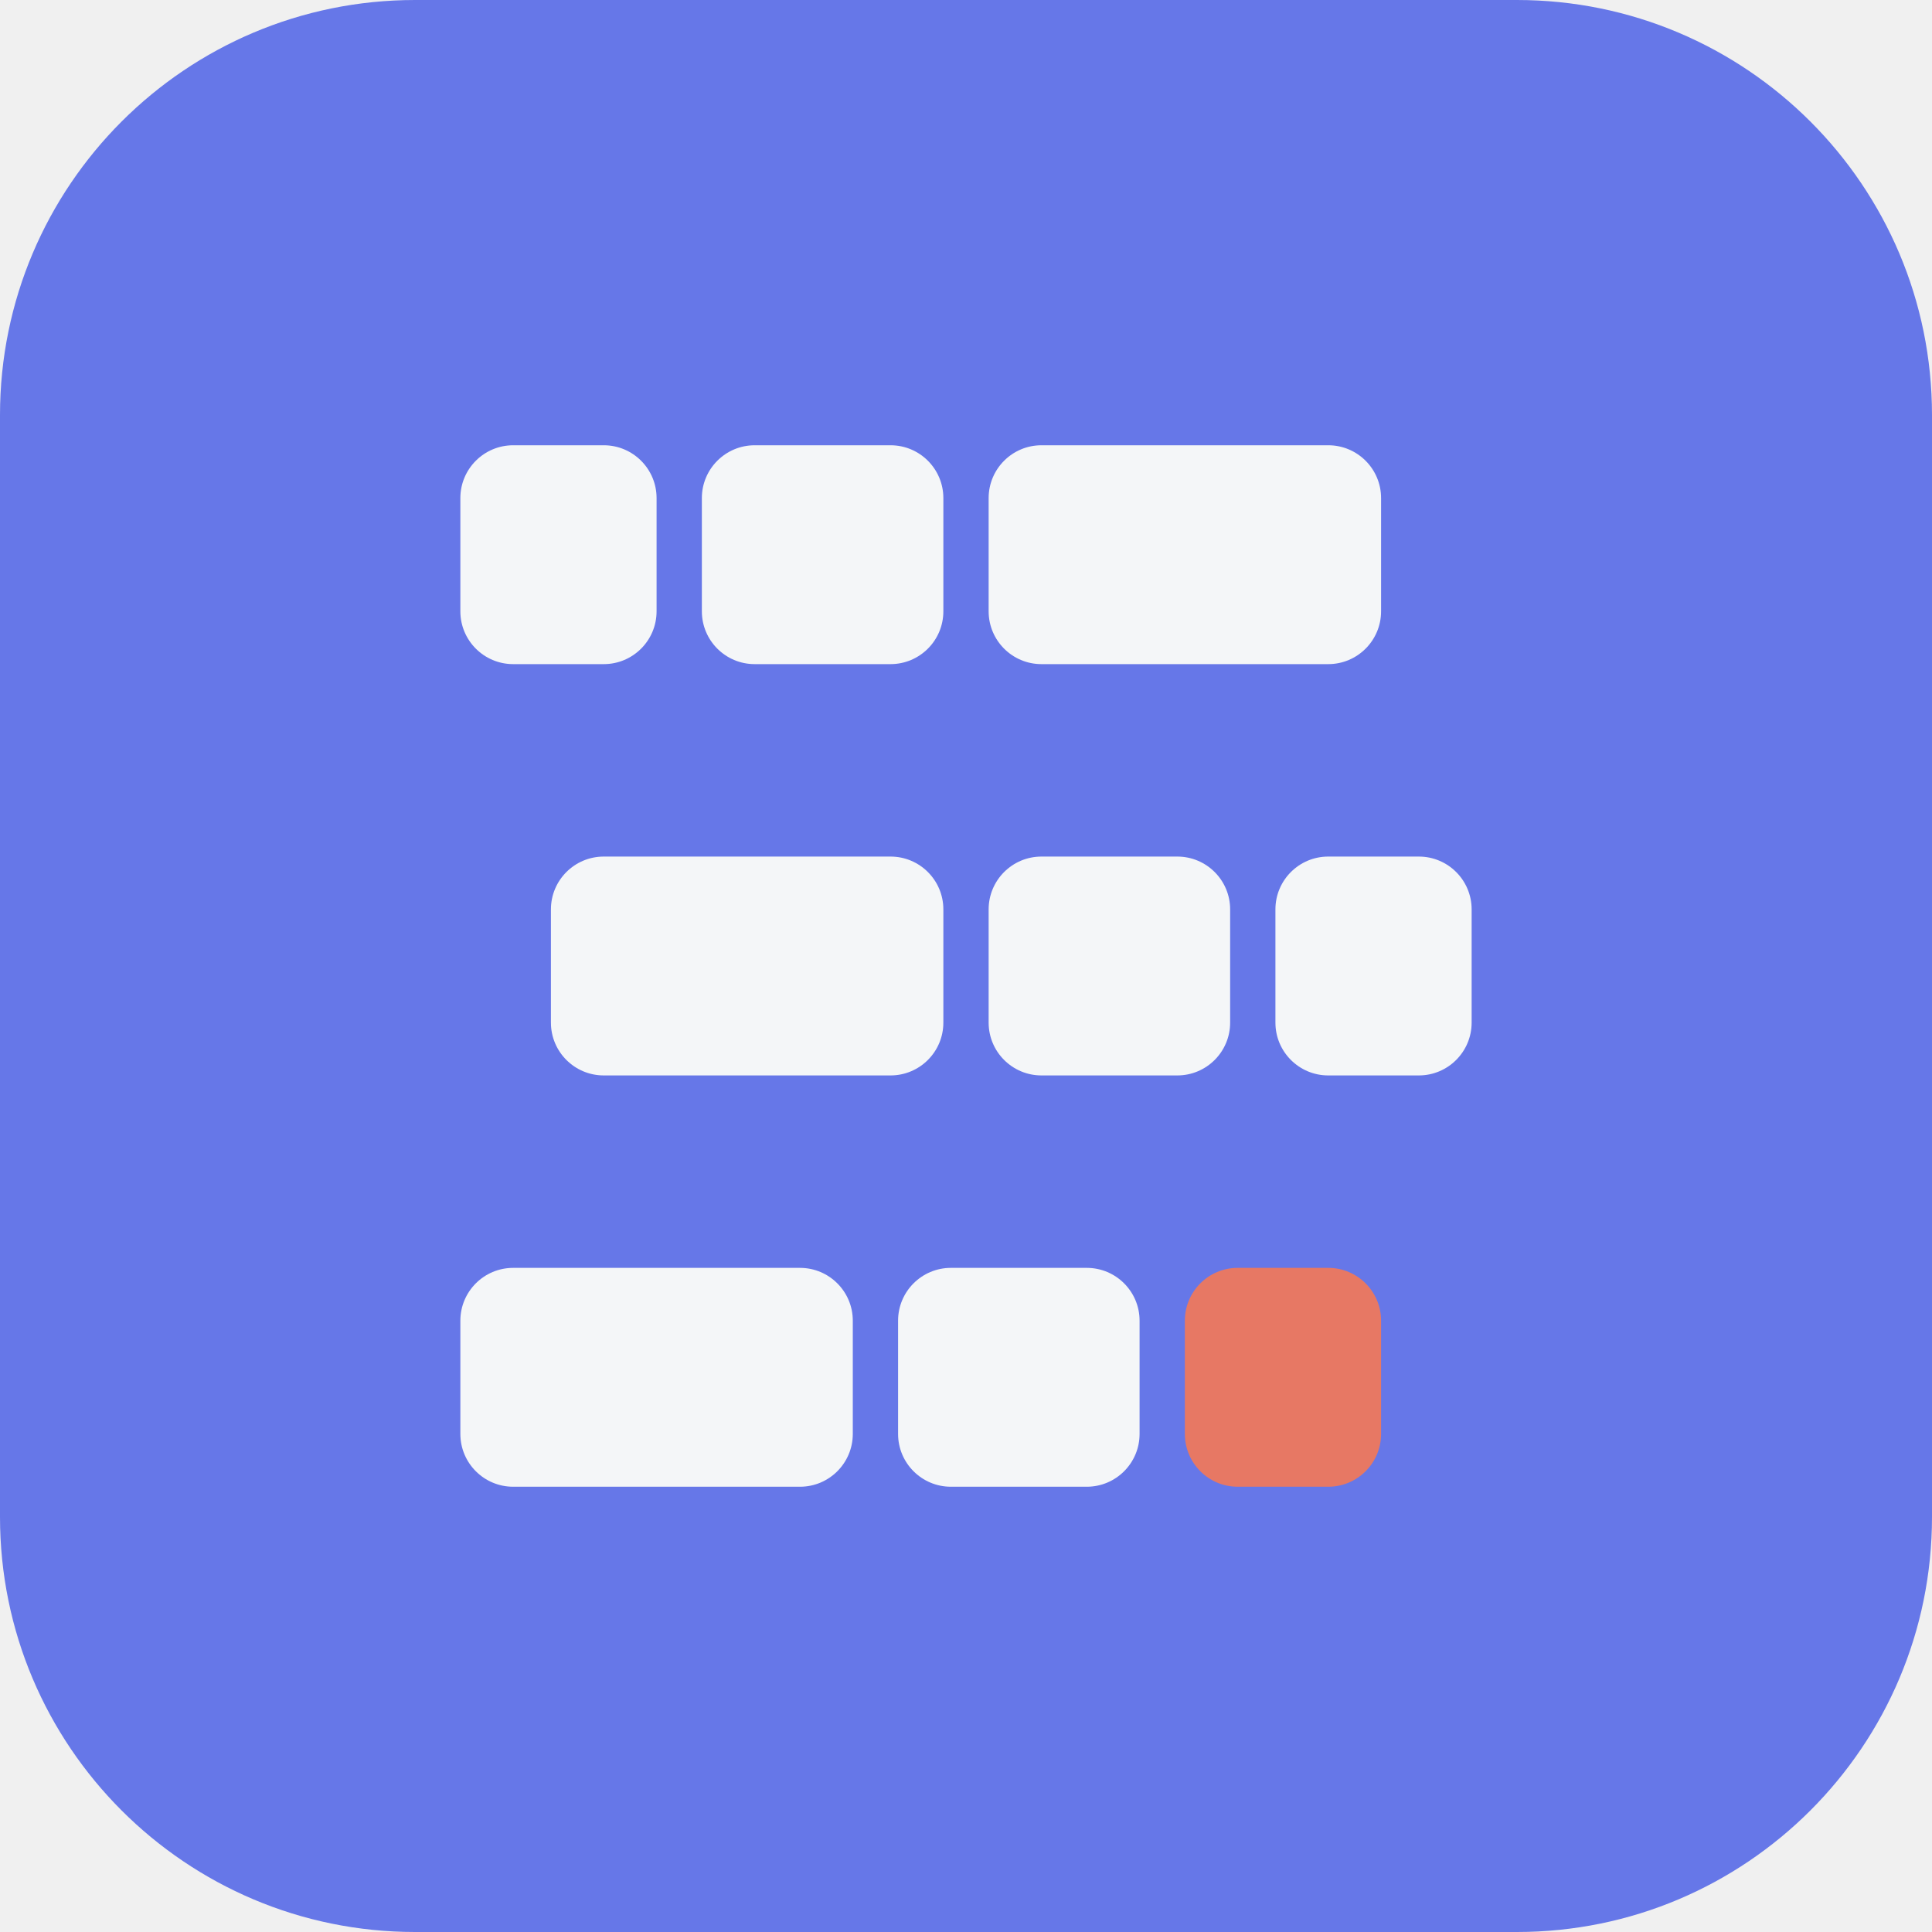
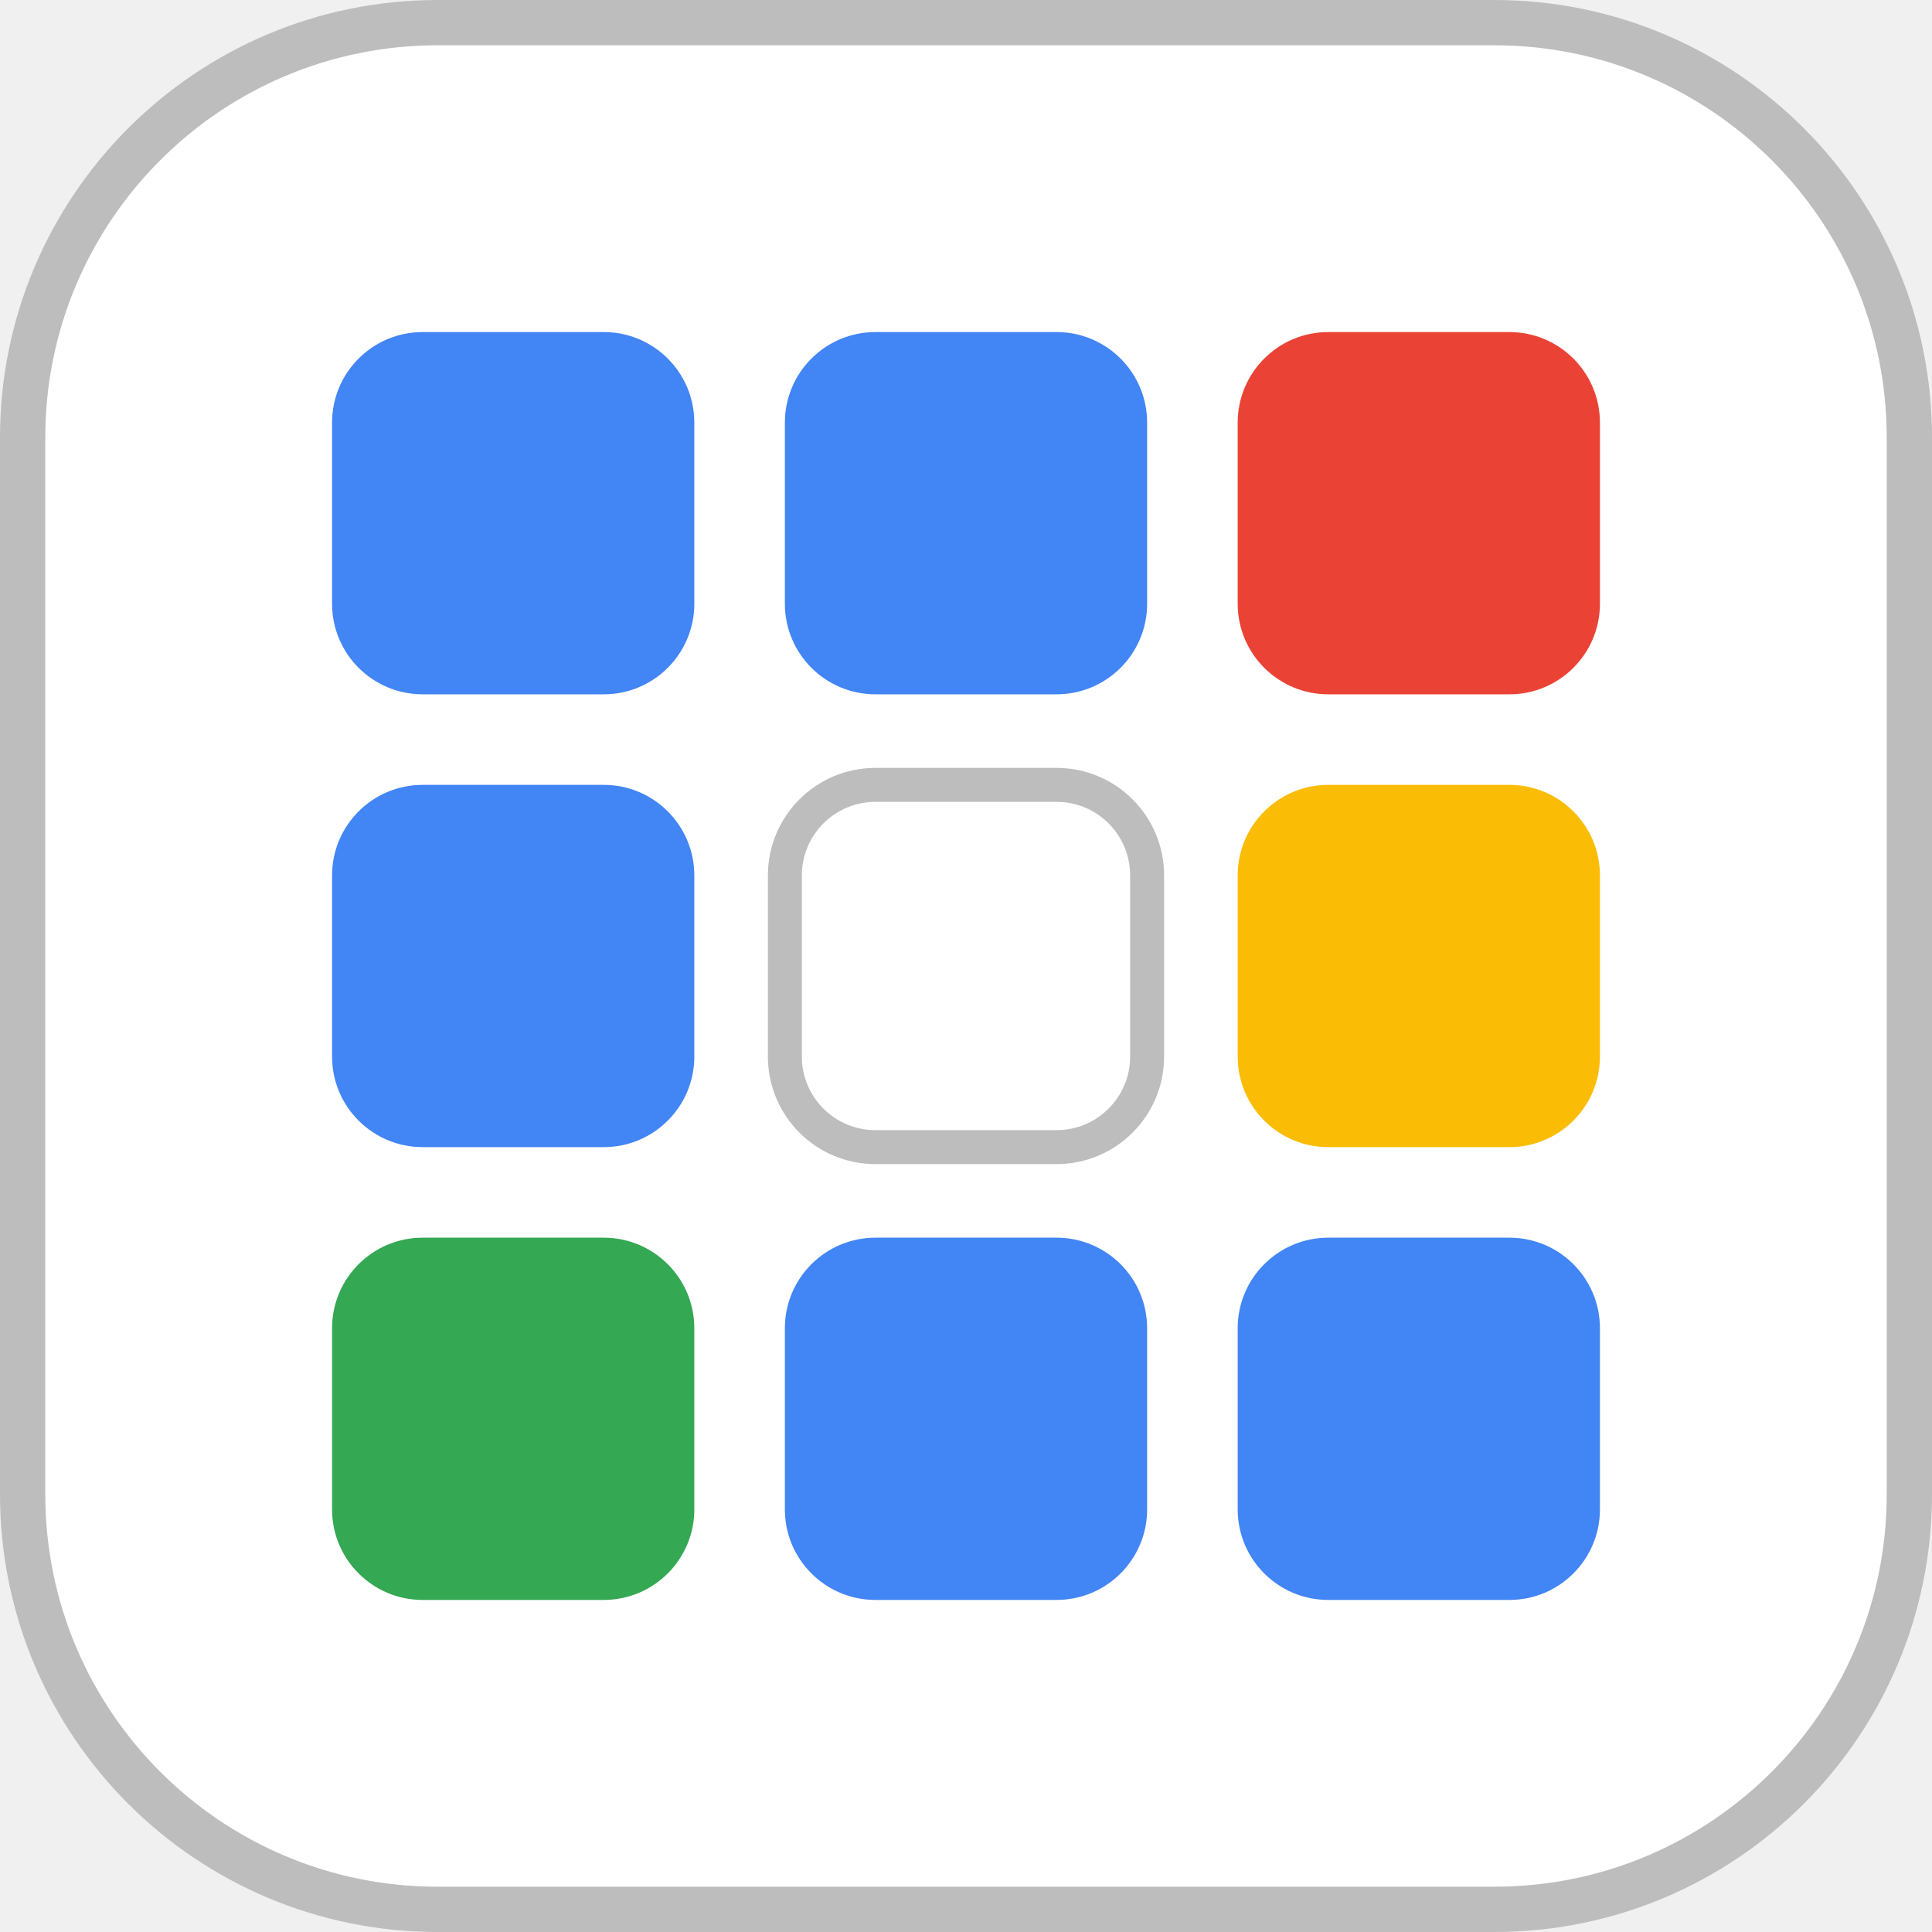
<svg xmlns="http://www.w3.org/2000/svg" width="1024" height="1024" viewBox="0 0 1024 1024" fill="none">
-   <rect width="1024" height="1024" rx="220" fill="#6677E8" />
-   <g fill="#F4F6F8">
-     <rect x="244" y="236" width="104" height="116" rx="28" />
-     <rect x="372" y="236" width="128" height="116" rx="28" />
-     <rect x="524" y="236" width="208" height="116" rx="28" />
-     <rect x="292" y="454" width="208" height="116" rx="28" />
-     <rect x="524" y="454" width="128" height="116" rx="28" />
-     <rect x="676" y="454" width="104" height="116" rx="28" />
-     <rect x="244" y="672" width="208" height="116" rx="28" />
-     <rect x="476" y="672" width="128" height="116" rx="28" />
-   </g>
-   <rect x="628" y="672" width="104" height="116" rx="28" fill="#E77864" />
+   <rect x="12" y="12" width="1000" height="1000" rx="220" fill="#FFFFFF" stroke="#BDBDBD" stroke-width="24" />
+   <rect x="176" y="176" width="192" height="192" rx="48" fill="#4285F4" />
+   <rect x="416" y="176" width="192" height="192" rx="48" fill="#4285F4" />
+   <rect x="656" y="176" width="192" height="192" rx="48" fill="#EA4335" />
+   <rect x="176" y="416" width="192" height="192" rx="48" fill="#4285F4" />
+   <rect x="416" y="416" width="192" height="192" rx="48" fill="#FFFFFF" stroke="#BDBDBD" stroke-width="18" />
+   <rect x="656" y="416" width="192" height="192" rx="48" fill="#FBBC05" />
+   <rect x="176" y="656" width="192" height="192" rx="48" fill="#34A853" />
+   <rect x="416" y="656" width="192" height="192" rx="48" fill="#4285F4" />
+   <rect x="656" y="656" width="192" height="192" rx="48" fill="#4285F4" />
</svg>
